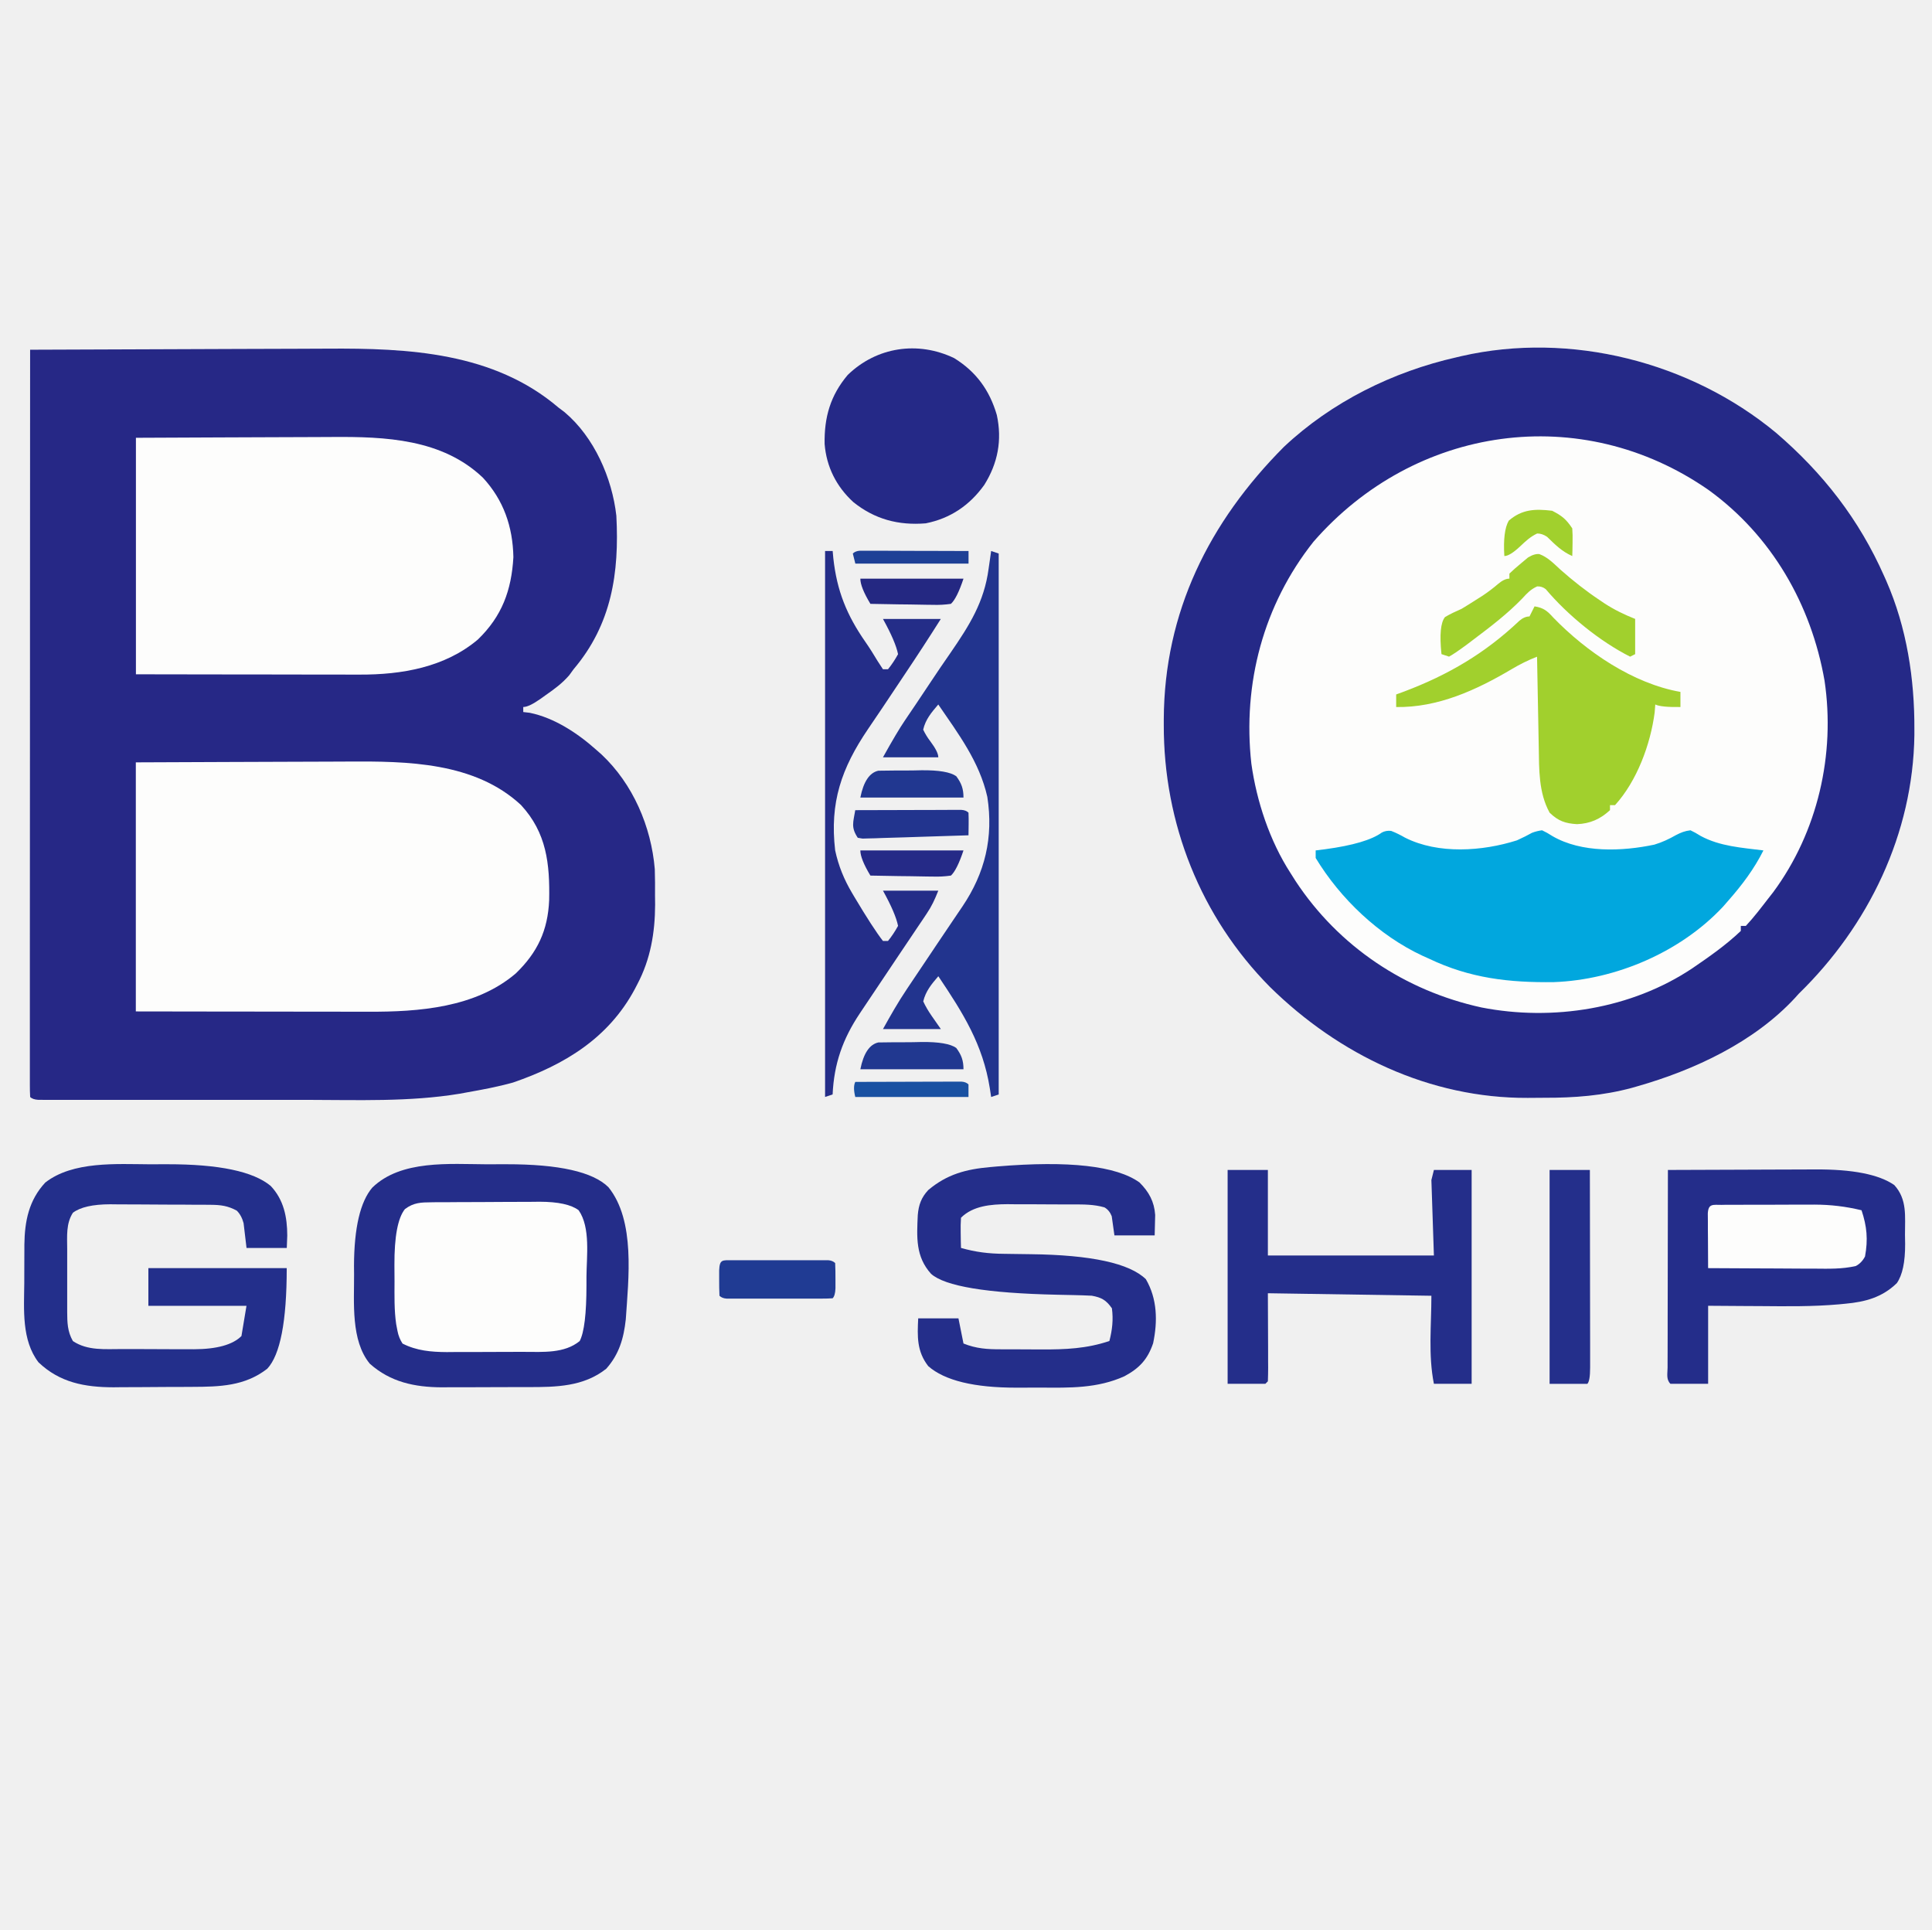
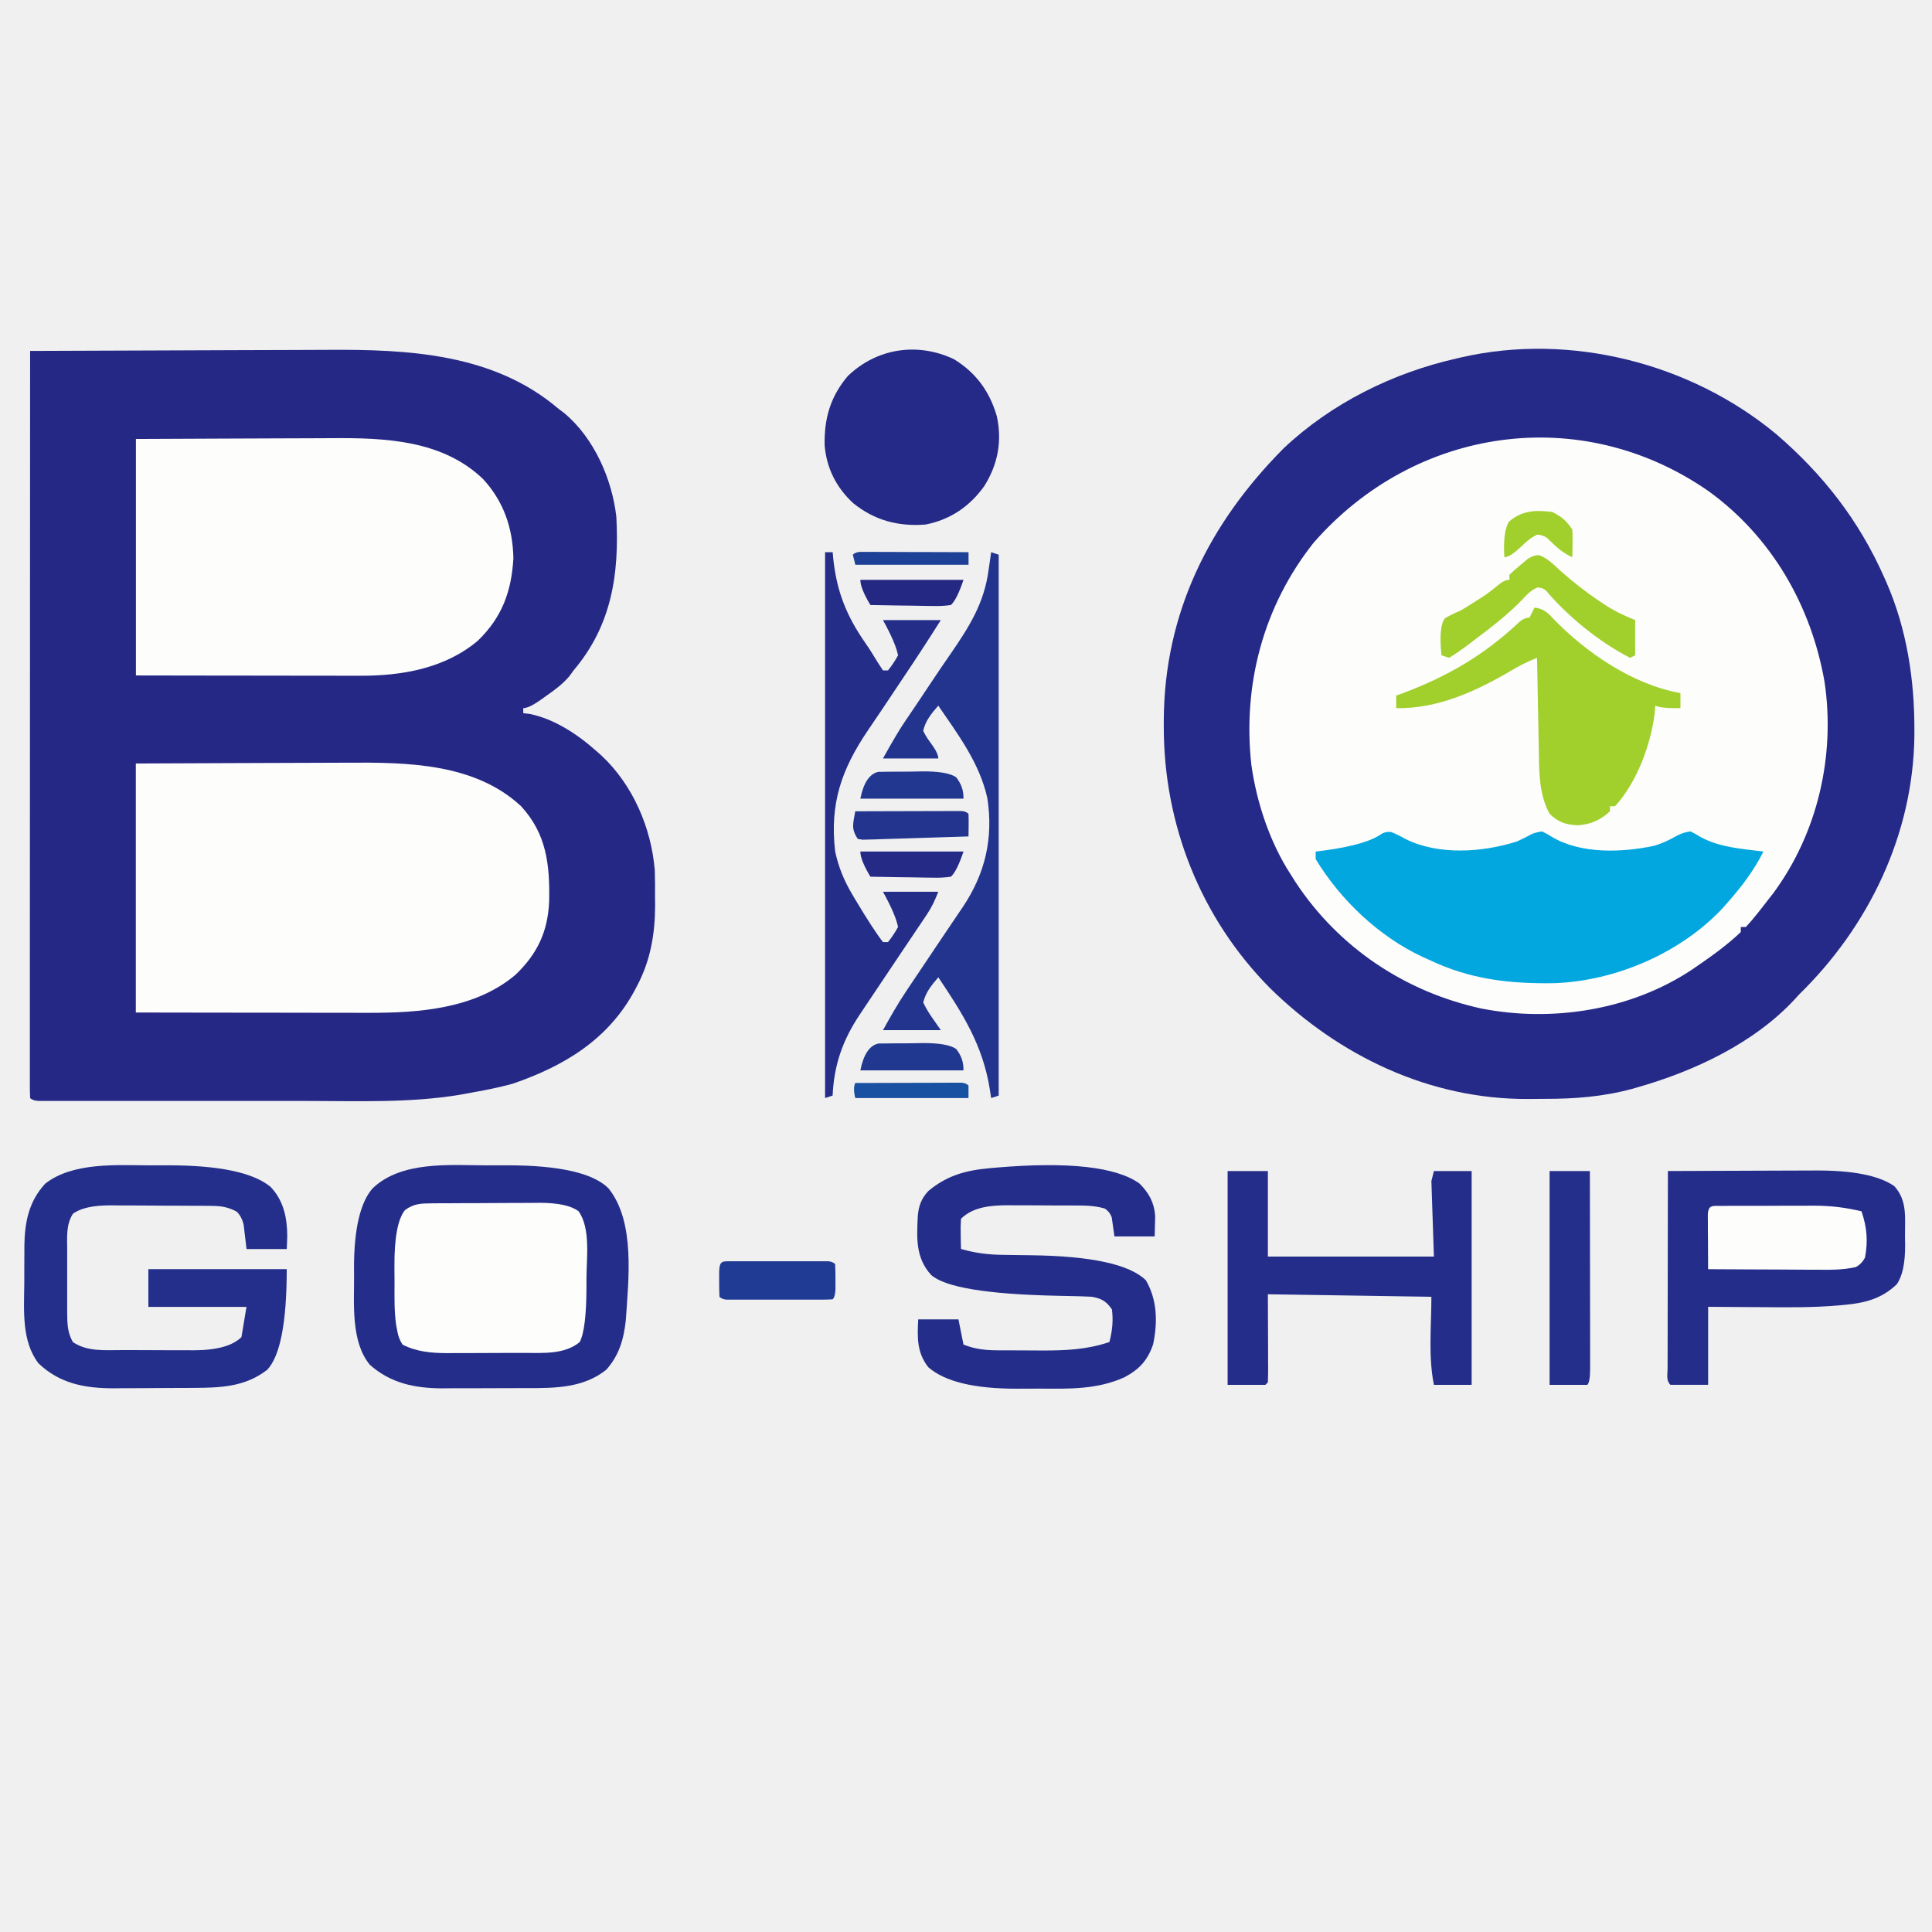
- <svg xmlns="http://www.w3.org/2000/svg" id="Layer_2" data-name="Layer 2" viewBox="0 0 768 767">
+ <svg xmlns="http://www.w3.org/2000/svg" id="Layer_2" data-name="Layer 2" viewBox="0 0 768 767" width="56" height="56">
  <defs>
    <style>
      .cls-1 {
        fill: #01a7de;
      }

      .cls-2 {
        fill: #242e8a;
      }

      .cls-3 {
        fill: #213790;
      }

      .cls-4 {
        fill: #252a87;
      }

      .cls-5 {
        fill: #fff;
      }

      .cls-6 {
        fill: #242d88;
      }

      .cls-7 {
        fill: #a1d02d;
      }

      .cls-8 {
        fill: #242f8b;
      }

      .cls-9 {
        fill: #22348e;
      }

      .cls-10 {
        fill: #262886;
      }

      .cls-11 {
        fill: #203b93;
      }

      .cls-12 {
        fill: #252987;
      }

      .cls-13 {
        fill: #232f8b;
      }

      .cls-14 {
        fill: #242882;
      }

      .cls-15 {
        fill: #fdfdfc;
      }

      .cls-16 {
        fill: #242d8a;
      }

      .cls-17 {
        fill: #1e4096;
      }

      .cls-18 {
        fill: #1951a2;
      }

      .cls-19 {
        fill: #242d89;
      }

      .cls-20 {
        fill: #213890;
      }
    </style>
  </defs>
  <g id="Layer_1-2" data-name="Layer 1">
    <path id="svg-layer-1" class="cls-15" d="M706,172c18.67,16.01,33.03,34.44,43,57l.83,1.86c8.14,18.57,11.27,38.96,11.17,59.14v2.14c-.53,39.26-18.2,75.77-46,102.86l-1.48,1.65c-16.27,17.56-39.98,28.64-62.65,35.1l-2.09.6c-11.51,3.12-22.92,4-34.78,3.96-2.23,0-4.47.02-6.7.05-39,.17-75-17.09-102.49-44.11-27.57-27.84-42.3-65.12-42.19-104.19v-2.18c.17-42.6,18-78.37,47.74-108.26,18.98-17.87,43.34-29.92,68.64-35.62l1.94-.46c43.29-9.89,91.01,2.26,125.06,30.46" />
    <path id="svg-layer-2" class="cls-10" d="M12,139c18.88-.09,37.76-.16,56.65-.21,8.77-.02,17.54-.05,26.31-.1,7.66-.04,15.31-.07,22.97-.07,4.04,0,8.09-.02,12.13-.05,32.3-.23,66.18,1.44,91.95,23.42l2.46,1.86c11.71,9.89,18.84,26.08,20.54,41.14,1.2,22.75-1.86,43.15-17,61l-1.73,2.38c-2.8,3.24-5.9,5.5-9.4,7.94l-1.92,1.38q-4.69,3.31-6.96,3.31v2l2.57.3c9.77,1.98,19.08,8.13,26.43,14.7l2.08,1.83c12.5,11.71,19.8,28.65,21.21,45.63.11,3.52.12,7.02.09,10.54l.04,3.54c-.04,11.12-1.82,21.68-7.04,31.58l-1.06,2.04c-10.48,19.52-27.99,30.08-48.38,37.09-6.07,1.7-12.24,2.84-18.44,3.94l-2.78.51c-20.02,3.3-40.66,2.46-60.88,2.44-3.84,0-7.67,0-11.51,0-6.41,0-12.83,0-19.24,0-7.42,0-14.83,0-22.25,0-6.4,0-12.8,0-19.2,0-3.81,0-7.62,0-11.43,0-3.56,0-7.12,0-10.69,0-1.94,0-3.87,0-5.81,0h-3.46s-3.02-.01-3.02-.01q-2.24-.13-3.24-1.13c-.09-1.59-.13-3.17-.12-4.76v-3.14s0-3.49,0-3.49v-3.68c0-3.38,0-6.77,0-10.15,0-3.64,0-7.29,0-10.93,0-6.32,0-12.64,0-18.95,0-9.13.01-18.27.01-27.4,0-14.82,0-29.64.02-44.46,0-14.4.02-28.8.02-43.2v-16.03c.02-36.94.03-73.87.05-110.8" />
    <path id="svg-layer-3" class="cls-12" d="M706,172c18.67,16.01,33.03,34.44,43,57l.83,1.86c8.14,18.57,11.27,38.96,11.17,59.14v2.14c-.53,39.26-18.2,75.77-46,102.86l-1.48,1.65c-16.27,17.56-39.98,28.64-62.65,35.1l-2.09.6c-11.51,3.12-22.92,4-34.78,3.96-2.23,0-4.47.02-6.7.05-39,.17-75-17.09-102.49-44.11-27.57-27.84-42.3-65.12-42.19-104.19v-2.18c.17-42.6,18-78.37,47.74-108.26,18.98-17.87,43.34-29.92,68.64-35.62l1.94-.46c43.29-9.89,91.01,2.26,125.06,30.46M522.15,215.29c-19.93,25.1-28.24,56.42-24.72,88.2,2.09,15.01,7.33,30.78,15.57,43.51l2.03,3.21c17.15,25.98,43.49,43.56,73.85,50.2,28.38,5.55,59.61.61,83.83-15.55,6.7-4.57,13.41-9.26,19.29-14.86v-2h2c3.24-3.47,6.09-7.25,9-11l1.87-2.39c17.69-23.92,24.78-54.78,20.41-84.1-5.3-30.28-21.03-57.63-46.09-75.76-50.65-35.25-116.72-25.68-157.04,20.54" />
    <path id="svg-layer-4" class="cls-15" d="M54,303q25.65-.12,36.7-.15c7.5-.02,15-.04,22.5-.08,6.06-.03,12.11-.05,18.17-.06,2.3,0,4.59-.02,6.88-.03,23.58-.16,50.45.18,68.84,17.26,10.21,11.04,11.5,23.38,11.21,37.83-.52,12.07-4.66,20.8-13.27,29.12-16.01,13.66-38.6,15.3-58.74,15.22h-3.05c-3.28,0-6.57,0-9.85-.02h-6.88c-6.01,0-12.01-.02-18.02-.03-7.22-.01-14.44-.02-21.67-.02-10.94-.01-21.89-.03-32.83-.05v-99ZM54,174q23.78-.12,34.01-.15c6.95-.02,13.89-.04,20.84-.08,5.61-.03,11.22-.05,16.83-.06,2.13,0,4.25-.02,6.38-.03,21.08-.16,43.73.74,59.92,16.2,8.2,8.88,11.86,19.43,12.1,31.56-.76,13.2-4.53,23.47-14.13,32.75-13.12,11.07-30.3,13.99-46.93,13.93h-2.93c-3.17,0-6.34,0-9.51-.02h-6.62c-5.79,0-11.59-.02-17.38-.03-6.96-.01-13.92-.02-20.88-.02-10.56-.01-21.12-.03-31.67-.05v-94Z" />
    <path id="svg-layer-5" class="cls-19" d="M193.53,462.74c2.6.01,5.2,0,7.8-.01q31.3-.03,40.54,9.13c10.77,13.36,7.95,36.42,6.89,52.53-.82,7.53-2.65,13.86-7.76,19.61-9,7.16-20,7.31-31,7.3h-3.72c-2.59.02-5.18.02-7.76.02-3.94,0-7.88.02-11.82.04-2.52,0-5.05,0-7.57,0l-3.54.03c-10.75-.06-20.39-2.06-28.59-9.39-7.6-9.23-6.19-24.37-6.25-35.56l-.03-3.4q.09-22.61,7.28-31.03c11.4-11.1,30.75-9.33,45.53-9.26" />
    <path id="svg-layer-6" class="cls-1" d="M553,330.24c1.98.76,3.72,1.65,5.56,2.7,13.17,6.65,30.73,5.42,44.44,1.06q3.56-1.62,6-3,1.9-.73,4-1,2.01.93,4.12,2.31c11.58,6.74,27.68,6.1,40.51,3.39,3.09-.92,5.82-2.21,8.61-3.8,1.98-1.02,3.53-1.64,5.75-1.9q1.91.89,4.06,2.25c7.66,4.15,16.41,4.67,24.94,5.75-3.77,7.49-8.47,13.71-14,20l-2.05,2.35c-16.88,18.06-42.64,29.08-67.17,29.99-17.92.25-33.49-1.54-49.77-9.34l-2.57-1.15c-17.26-8.05-32.58-22.59-42.43-38.85v-3l3.84-.48q16.4-2.22,22.47-6.63,1.69-.89,3.69-.65" />
    <path id="svg-layer-7" class="cls-16" d="M663,465c9.34-.05,18.69-.08,28.04-.1,4.34,0,8.68-.02,13.02-.05,4.2-.02,8.39-.03,12.59-.04,1.59,0,3.19-.01,4.78-.02q22.41-.15,31.58,6.21c5.22,5.74,4.22,12.5,4.25,19.81l.06,3.56q.05,10.84-3.31,15.62c-5.87,5.7-12.61,7.46-20.49,8.18l-2.47.24c-10.39.92-20.8.79-31.23.7-2.03-.01-4.07-.02-6.1-.03-4.9-.02-9.81-.06-14.71-.1v31h-15c-1.77-1.77-1.12-4.1-1.12-6.46v-2.37s.01-2.48.01-2.48c0-2.72,0-5.44.02-8.16v-5.65c0-4.96.02-9.93.03-14.89,0-5.06.02-10.12.02-15.18.01-9.94.03-19.87.05-29.81" />
    <path id="svg-layer-8" class="cls-13" d="M59.71,462.74c2.29.01,4.58,0,6.87-.01q30.67-.03,41.03,8.62c5.21,5.51,6.56,12.4,6.58,19.72l-.19,4.94h-16l-1.17-9.86q-.83-3.14-2.72-4.99c-3.54-1.92-6.35-2.28-10.31-2.31l-3.22-.03h-3.48s-3.58-.03-3.58-.03c-2.5,0-5-.02-7.5-.02-3.82-.01-7.64-.04-11.46-.07-2.43,0-4.85-.01-7.28-.02l-3.46-.04q-10.45.03-14.84,3.37c-2.77,4.29-2.29,9.34-2.27,14.28v25.03c.02,4.28.08,7.87,2.27,11.69,5.85,3.9,12.78,3.16,19.59,3.17h3.08c2.14.01,4.29.02,6.43.02,3.26,0,6.53.02,9.79.04,2.09,0,4.18,0,6.26,0l2.93.02q13.71-.05,18.92-5.25l2-12h-39v-15h55q0,31.73-7.75,40c-8.92,6.93-18.9,7.16-29.79,7.2l-3.39.02c-2.36,0-4.72.02-7.08.02-3.58.01-7.16.04-10.74.07-2.3,0-4.61.01-6.91.02l-3.2.04c-11.45-.03-21.36-1.86-29.82-9.93-6.74-8.81-5.75-20.94-5.65-31.44.02-2.63.02-5.26.02-7.89,0-1.7.01-3.4.02-5.09v-2.34c.12-9.35,1.78-17.66,8.3-24.68,10.99-8.59,28.39-7.33,41.71-7.26" />
    <path id="svg-layer-9" class="cls-2" d="M453,470c3.73,3.73,5.84,7.59,6.2,12.89l-.2,8.11h-16l-1.07-7.62q-.93-2.38-2.89-3.51c-4.23-1.21-8.24-1.17-12.62-1.17h-2.8c-1.96-.02-3.91-.02-5.87-.02-2.97,0-5.94-.02-8.91-.05-1.91,0-3.82,0-5.72,0l-2.66-.03c-6.47.05-13.67.61-18.45,5.39q-.2,2.82-.12,6.12l.05,3.32.07,2.56c5.82,1.66,11.04,2.3,17.07,2.34l2.56.04c2.68.05,5.37.08,8.05.11q36.06.43,45.81,9.94c4.56,7.79,4.72,16.79,2.88,25.48-2.2,6.43-5.46,9.89-11.38,13.08-10.77,4.87-21.75,4.61-33.35,4.52-3.15-.02-6.29,0-9.44.03q-25.41.04-35.21-8.55c-4.58-5.89-4.36-11.8-4-19h16l2,10c5.1,2.05,9.51,2.31,14.91,2.3h2.58c1.8.02,3.59.02,5.39.02,2.71,0,5.42.02,8.14.04,9.45.03,17.95-.31,26.98-3.36,1.14-4.38,1.61-8.48,1-13-2.31-3.29-4.14-4.3-8-5-2.4-.12-4.8-.2-7.2-.25l-4.33-.09c-.75-.02-1.5-.03-2.28-.05q-41.87-.9-50.09-8.32c-6.18-6.87-5.67-14.52-5.27-23.32.34-4.06,1.39-6.99,4.17-9.97,7.48-6.29,15.02-8.27,24.56-9.12l2.78-.25q42.8-3.58,56.66,6.38" />
    <path id="svg-layer-10" class="cls-15" d="M171.57,477.84l3.46-.03h3.74s3.85-.03,3.85-.03c2.69-.01,5.37-.02,8.06-.02,3.43,0,6.87-.03,10.3-.06,3.29-.02,6.57-.02,9.86-.03l3.72-.04q11.01.03,15.45,3.37c4.82,6.88,3.15,18.52,3.12,26.5v3.22q0,17.13-2.69,22.28c-6.09,4.99-14.58,4.31-22.06,4.3h-3.33c-2.32.02-4.63.02-6.95.02-3.52,0-7.05.02-10.57.04-2.26,0-4.52,0-6.77,0l-3.16.03c-6.2-.04-11.98-.53-17.59-3.39q-1.5-2.31-2-5l-.52-2.71c-.82-5.63-.67-11.3-.66-16.97,0-2.18-.02-4.35-.04-6.53q-.07-16.9,4.16-22.22c3.47-2.63,6.41-2.69,10.63-2.72" />
    <path id="svg-layer-11" class="cls-12" d="M379.27,142.32c8.79,5.42,14.13,12.83,16.98,22.62,2.16,9.97.43,19.16-5,27.81-5.79,8.07-13.42,13.29-23.25,15.25-10.83.89-20.31-1.61-28.81-8.46-6.72-6.17-10.66-13.98-11.39-23.08-.19-10.59,2.28-19.28,9.2-27.46,11.51-11.12,27.81-13.58,42.27-6.68" />
    <path id="svg-layer-12" class="cls-2" d="M488,465h16v34h66l-1-30,1-4h15v85h-15c-2.29-11.45-1-23.33-1-35l-65-1q.06,17.44.09,22.95v4.3s.02,2.27.02,2.27c0,1.83-.05,3.65-.11,5.48l-1,1h-15v-85Z" />
    <path id="svg-layer-13" class="cls-7" d="M610,241c3.58.57,5.04,1.78,7.44,4.44,13.14,13.57,31.7,26.25,50.56,29.56v6q-7.75.12-10-1l-.25,3.19c-1.65,12.66-7.05,27.26-15.75,36.81h-2v2c-3.85,3.55-7.9,5.36-13.12,5.56-4.64-.28-7.47-1.24-10.88-4.56-4.38-7.94-4.17-17.15-4.32-25.96l-.06-3.13c-.06-3.28-.13-6.56-.18-9.84l-.13-6.7c-.11-5.46-.21-10.91-.31-16.36-3.62,1.39-6.87,3.04-10.21,5.02-13.99,8.27-29.24,15.25-45.79,14.98v-5l3.25-1.19c17.51-6.62,32.09-15.18,45.75-28.12q2-1.69,4-1.69l2-4Z" />
    <path id="svg-layer-14" class="cls-9" d="M394,219l3,1v215l-3,1-.52-3.4c-2.78-17.55-10.68-30.01-20.48-44.6-2.73,3.18-5,5.89-6,10q1.34,2.89,3.38,5.81l3.62,5.19h-23c3.05-5.49,6.02-10.74,9.51-15.91l1.25-1.87c1.31-1.95,2.61-3.9,3.92-5.84,1.71-2.55,3.43-5.11,5.14-7.66l1.28-1.92c2.2-3.28,4.41-6.55,6.62-9.82l2.66-3.94,1.22-1.79c8.99-13.35,12.36-27.42,9.88-43.52-3.14-13.99-11.53-25.09-19.5-36.73-2.7,3.15-5.06,5.91-6,10q1.12,2.39,2.88,4.69,3.13,4.17,3.13,6.31h-22q5.61-10.1,8.69-14.62l2.1-3.11,2.21-3.26q3.9-5.8,5.78-8.66c2.63-3.98,5.32-7.93,8.05-11.85,7.5-10.92,13.42-20.21,15.17-33.49l.57-3.94.43-3.06Z" />
    <path id="svg-layer-15" class="cls-6" d="M328,219h3l.26,2.86c1.42,12.94,5.3,22.59,12.81,33.36,1.71,2.46,3.27,4.96,4.8,7.53l2.12,3.25h2q2.19-2.69,4-6-1-5-6-14h23c-4.72,7.48-9.55,14.89-14.48,22.23-1.18,1.76-2.35,3.51-3.52,5.27-3.61,5.43-7.24,10.86-10.92,16.24-10.57,15.58-15.3,29.2-13.08,48.25,1.33,6.16,3.49,11.47,6.69,16.88l1.04,1.76q7.38,12.37,11.27,17.36h2q2.19-2.69,4-6-1-5-6-14h22c-1.45,3.63-2.58,6.12-4.69,9.25l-1.63,2.44-1.76,2.6-1.83,2.73c-1.93,2.87-3.86,5.74-5.79,8.61-4.78,7.12-9.55,14.24-14.31,21.37l-1.27,1.9c-6.72,10.09-10.18,19.91-10.73,32.1l-3,1v-217Z" />
    <path id="svg-layer-16" class="cls-15" d="M684.54,478.86l2.93-.02h3.2s3.29-.01,3.29-.01c2.31,0,4.61,0,6.92,0,3.5,0,7.01-.02,10.51-.04,2.24,0,4.48,0,6.72,0l3.15-.02c6.47.02,12.44.73,18.73,2.25,2.14,6.42,2.63,11.61,1.38,18.38q-1.38,2.62-3.67,3.78c-5.45,1.25-10.75,1.09-16.32,1.04h-3.67c-3.86-.02-7.72-.04-11.58-.07-2.62-.01-5.25-.02-7.87-.03-6.42-.02-12.84-.06-19.26-.1-.03-3.98-.05-7.96-.06-11.94l-.03-3.44v-3.27s-.03-3.03-.03-3.03c.2-4.1,2.03-3.45,5.66-3.46" />
    <path id="svg-layer-17" class="cls-8" d="M616,465h16c.02,10.94.04,21.87.05,32.8,0,5.08.01,10.15.02,15.23.01,4.9.02,9.79.02,14.69,0,1.87,0,3.74.01,5.62,0,2.61,0,5.22,0,7.84v2.37q0,5.34-1.11,6.46h-15v-85Z" />
    <path id="svg-layer-18" class="cls-7" d="M611.98,220.25c3.35,1.24,5.73,3.81,8.34,6.18,4.99,4.41,10.08,8.43,15.62,12.12l1.82,1.23c3.93,2.57,7.88,4.47,12.24,6.21v14l-2,1c-12.02-6.06-24.86-16.52-33.53-26.82q-1.47-1.18-3.41-1.11c-2.62,1.18-3.99,2.69-5.93,4.8-5.86,6.06-12.41,11.07-19.12,16.12l-3.02,2.29q-4.98,3.66-6.98,4.71l-3-1q-1.21-11.5,1.4-14.73c2.14-1.28,4.33-2.26,6.6-3.27,1.89-1.14,3.77-2.3,5.62-3.5l2.82-1.79c2.13-1.42,4.18-2.98,6.12-4.65q2.44-2.06,4.44-2.06v-2q2.05-1.98,4.75-4.19l2.67-2.23q2.58-1.58,4.56-1.33" />
    <path id="svg-layer-19" class="cls-11" d="M291.14,500.87h2.66s2.89,0,2.89,0h2.95c2.06,0,4.12,0,6.18,0,3.17,0,6.33,0,9.5,0,2,0,4,0,5.99,0h2.89s2.66,0,2.66,0h2.35q1.78.13,2.78,1.13c.1,2.17.13,4.33.12,6.5v3.59q-.12,2.91-1.12,3.91c-1.38.09-2.76.14-4.14.13h-2.66s-2.89,0-2.89,0h-2.95c-2.06,0-4.12,0-6.18,0-3.17,0-6.33,0-9.5,0-2,0-4,0-5.99,0h-2.89s-2.66,0-2.66,0h-2.35q-1.78-.13-2.78-1.13c-.1-2.16-.13-4.33-.12-6.5v-3.59c.19-4.42,1.24-4.03,5.26-4.04" />
    <path id="svg-layer-20" class="cls-9" d="M340,322c6.25-.02,12.5-.04,18.74-.05,2.13,0,4.25-.01,6.38-.02,3.05-.01,6.1-.02,9.15-.02l2.9-.02h5.03q1.79.11,2.79,1.11c.07,1.52.08,3.04.06,4.56l-.03,2.5-.03,1.93c-6.23.22-12.46.42-18.69.59-2.12.06-4.24.13-6.36.21-3.04.11-6.09.19-9.13.27l-2.89.11-2.67.06-2.36.07-1.91-.32c-2.79-4.18-1.8-6.15-1-11" />
    <path id="svg-layer-21" class="cls-20" d="M349.2,414.32q7.59-.11,10.42-.08c2.24.01,4.47-.04,6.71-.1q10.32-.1,13.79,2.36c2.09,2.8,2.88,5.01,2.88,8.49h-41q1.91-9.56,7.2-10.68" />
    <path id="svg-layer-22" class="cls-3" d="M349.2,306.32q7.59-.11,10.42-.08c2.24.01,4.47-.04,6.71-.1q10.32-.1,13.79,2.36c2.09,2.8,2.88,5.01,2.88,8.49h-41q1.91-9.56,7.2-10.68" />
    <path id="svg-layer-23" class="cls-4" d="M342,338h41q-2.62,7.85-5,10c-2.41.35-4.86.48-7.29.39l-2.14-.02c-2.25-.03-4.5-.07-6.76-.12-1.53-.02-3.05-.04-4.58-.05-3.74-.05-7.49-.11-11.23-.2q-4-6.62-4-10" />
    <path id="svg-layer-24" class="cls-14" d="M342,230h41q-2.62,7.85-5,10c-2.41.35-4.86.48-7.29.39l-2.14-.02c-2.25-.03-4.5-.07-6.76-.12-1.53-.02-3.05-.04-4.58-.05-3.74-.05-7.49-.11-11.23-.2q-4-6.62-4-10" />
    <path id="svg-layer-25" class="cls-7" d="M617,203c3.91,1.99,5.58,3.37,8,7q.2,2.7.12,5.69l-.05,3.01-.07,2.3c-4.11-1.8-6.82-4.54-10-7.64q-2-1.36-3.96-1.32c-2.69,1.27-4.51,2.98-6.66,5.02q-4.17,3.94-6.38,3.94-.62-9.91,1.75-14.06c5.29-4.56,10.46-4.75,17.25-3.94" />
    <path id="svg-layer-26" class="cls-18" d="M340,430c6.25-.02,12.5-.04,18.74-.05,2.13,0,4.25-.01,6.38-.02,3.05-.01,6.1-.02,9.15-.02l2.9-.02h5.03q1.79.11,2.79,1.11v5h-45q-1-4,0-6" />
    <path id="svg-layer-27" class="cls-17" d="M341.83,218.88h2.42s2.73,0,2.73,0l2.97.02h3.02c3.2.01,6.4.02,9.6.04,2.16,0,4.33.01,6.49.01,5.32.01,10.63.03,15.95.05v5h-45l-1-4q1-1,2.83-1.12" />
  </g>
</svg>
